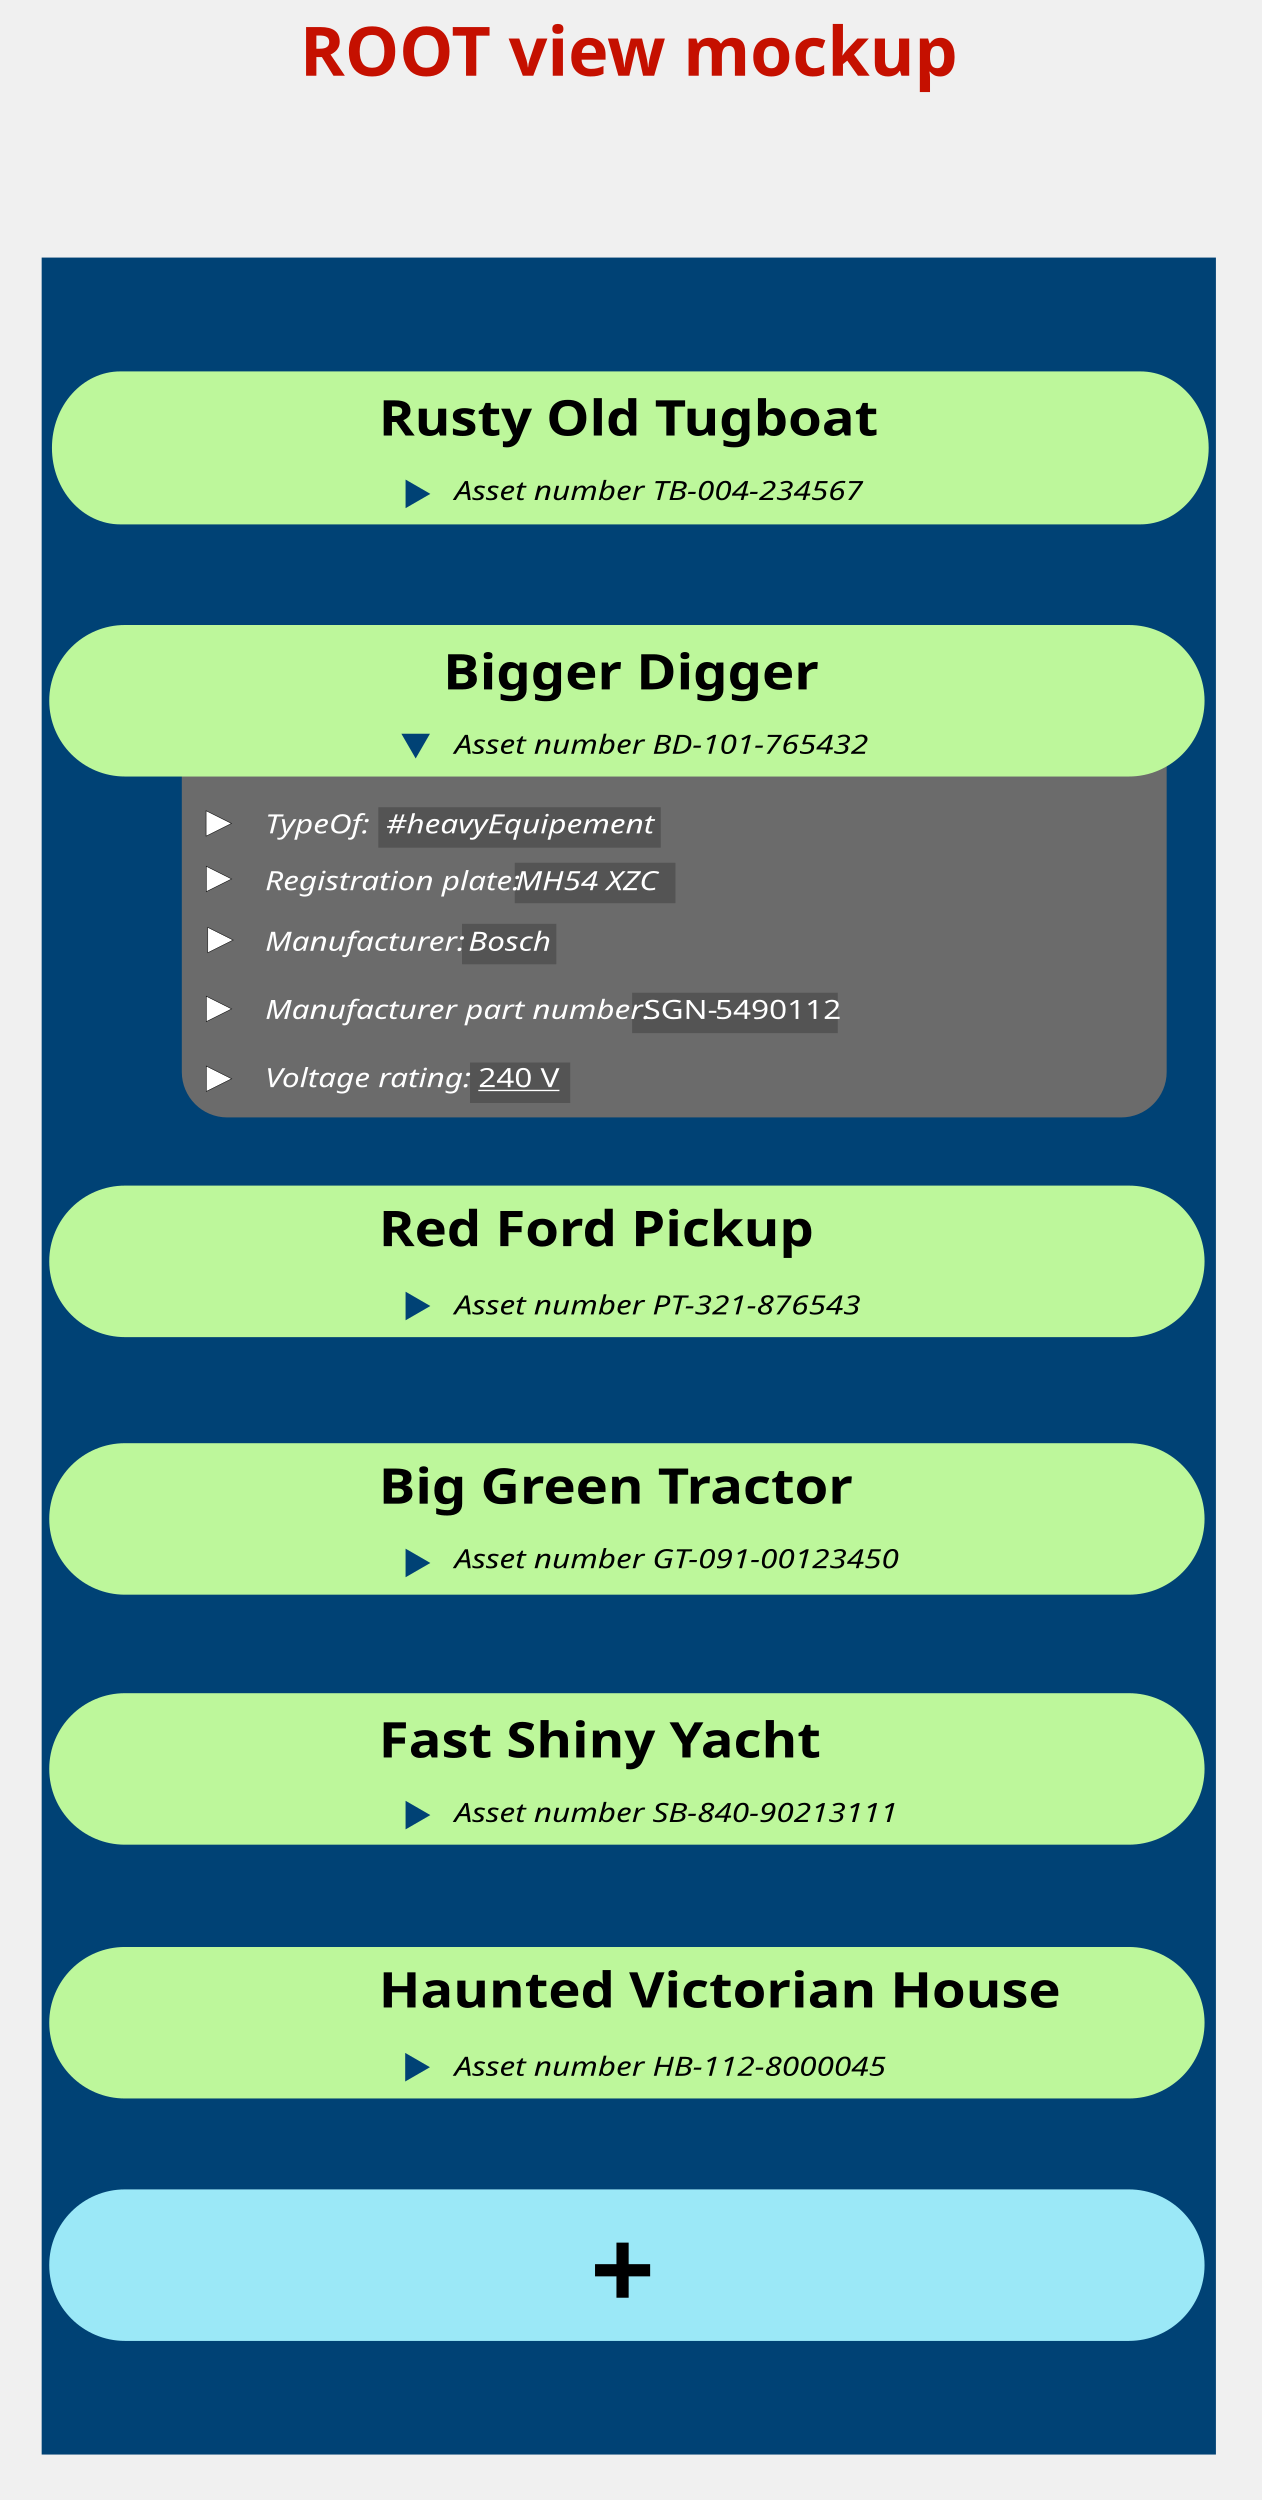
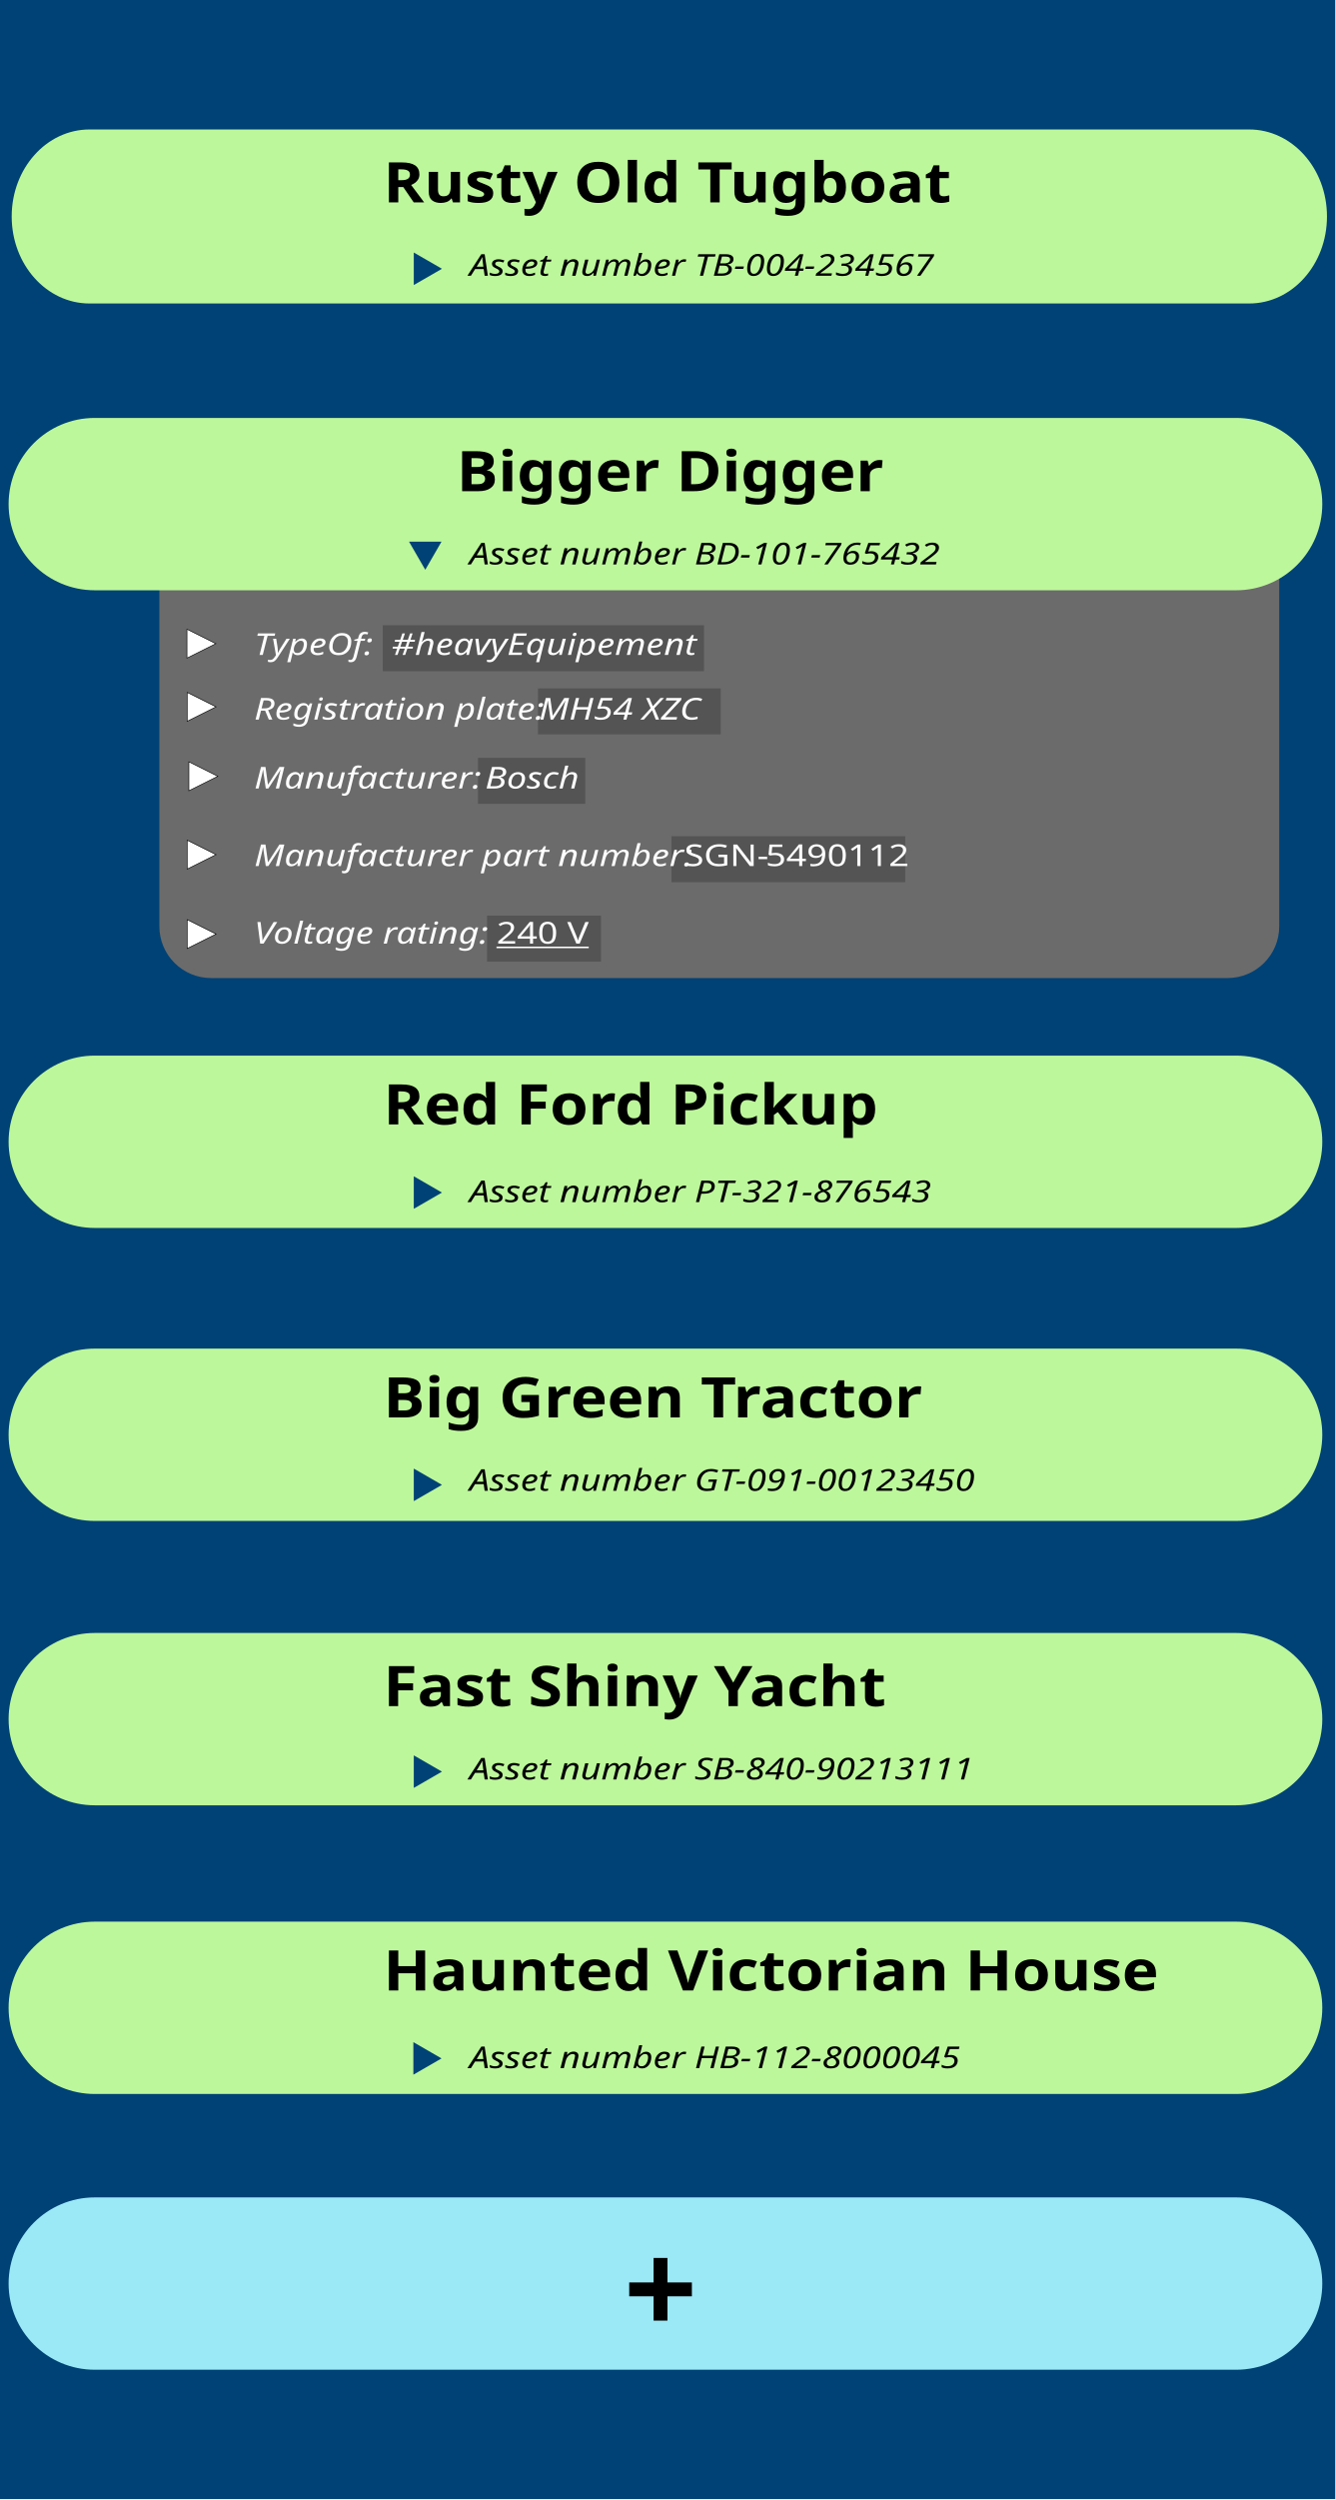
- <svg xmlns="http://www.w3.org/2000/svg" version="1.1" width="333" height="660" viewBox="0 40 333 660">
-   <text x="166" y="60" fill="#c51000" font-family="Trebuchet MS" font-size="18" font-weight="700" text-anchor="middle">ROOT view mockup</text>
+ <svg xmlns="http://www.w3.org/2000/svg" version="1.1" width="310" height="580" viewBox="11 108 310 580">
  <g id="dp_dp001" transform="matrix(1,0,0,1,-32,-32)">
    <rect id="app_container" x="43" y="140" width="310" height="580" fill="#004275" />
    <rect id="data_card" x="80" y="257" width="260" height="110" rx="12" fill="#6b6b6b" />
    <rect id="tree_node_isroot_01" x="45" y="237" width="305" height="40" rx="20" fill="#bdf79b" />
    <path id="dp_path040" fill="white" fill-rule="evenodd" stroke="black" stroke-width="0.141" stroke-linejoin="miter" stroke-miterlimit="10" d="M 93.168,356.793 L 86.449,360.152 L 86.449,353.435 Z " />
  </g>
  <g id="dp_dp043" transform="matrix(1,0,0,1,117,222)">
    <text id="dp_text044" transform="matrix(1.10539,0,0,1,0,0)" xml:space="preserve" fill="black" font-family="Nirmala UI" font-size="13" font-weight="700" x="0" y="0">Bigger Digger</text>
    <text id="dp_text045" transform="matrix(1.10345,0,0,1,-10.0218,0)" xml:space="preserve" fill="black" font-family="Nirmala UI" font-size="8" font-weight="400" x="96.877" y="0"> </text>
  </g>
  <text id="dp_text046" transform="matrix(1.18735,0,0,1,120,239)" xml:space="preserve" fill="black" font-family="Yu Gothic UI" font-size="7" font-weight="400" font-style="italic" x="0" y="0">Asset number BD-101-765432</text>
  <g id="dp_dp047" transform="matrix(1,0,0,1,-32,-32)">
    <path id="dp_path048" fill="#004275" fill-rule="evenodd" stroke="none" stroke-width="0" d="M 141.736,272.244 L 137.961,265.707 L 145.511,265.707 Z " />
    <path id="dp_path049" fill="#545454" fill-rule="evenodd" stroke="none" stroke-width="0" d="M 156.077,352.512 L 182.545,352.512 L 182.545,363.188 L 156.077,363.188 Z " />
  </g>
  <g id="dp_dp050" transform="matrix(1,0,0,1,70,327)">
    <text id="dp_text051" transform="matrix(1.18735,0,0,1,0,0)" xml:space="preserve" fill="white" font-family="Yu Gothic UI" font-size="7" font-weight="400" font-style="italic" x="0" y="0.001">Voltage rating:  </text>
    <text id="dp_text052" transform="matrix(1.18766,0,0,1,-10.5602,0)" xml:space="preserve" fill="white" font-family="Yu Gothic UI" font-size="7" font-weight="400" text-decoration="underline" x="56.272" y="0.001">240 V</text>
  </g>
  <g id="dp_dp053" transform="matrix(1,0,0,1,-32,-32)">
    <path id="dp_path054" fill="white" fill-rule="evenodd" stroke="black" stroke-width="0.141" stroke-linejoin="miter" stroke-miterlimit="10" d="M 93.168,338.356 L 86.449,341.715 L 86.449,334.997 Z " />
    <path id="dp_path055" fill="#545454" fill-rule="evenodd" stroke="none" stroke-width="0" d="M 198.891,334.075 L 253.169,334.075 L 253.169,344.751 L 198.891,344.751 Z " />
  </g>
  <g id="dp_dp056" transform="matrix(1,0,0,1,70,309)">
    <text id="dp_text057" transform="matrix(1.18711,0,0,1,0,0)" xml:space="preserve" fill="white" font-family="Yu Gothic UI" font-size="7" font-weight="400" font-style="italic" x="0" y="0.001">Manufacturer part number:  </text>
    <text id="dp_text058" transform="matrix(1.18688,0,0,1,-18.6626,0)" xml:space="preserve" fill="white" font-family="Yu Gothic UI" font-size="7" font-weight="400" x="99.863" y="0.001">SGN-</text>
    <text id="dp_text059" transform="matrix(1.18842,0,0,1,-22.3791,0)" xml:space="preserve" fill="white" font-family="Yu Gothic UI" font-size="7" font-weight="400" x="118.771" y="0.001">5490112</text>
  </g>
  <g id="dp_dp060" transform="matrix(1,0,0,1,-31.6,-32.3733)">
    <path id="dp_path061" fill="white" fill-rule="evenodd" stroke="black" stroke-width="0.141" stroke-linejoin="miter" stroke-miterlimit="10" d="M 93.167,320.544 L 86.449,323.903 L 86.449,317.185 Z " />
    <path id="dp_path062" fill="#545454" fill-rule="evenodd" stroke="none" stroke-width="0" d="M 153.577,316.263 L 178.481,316.263 L 178.481,326.939 L 153.577,326.939 Z " />
  </g>
  <g id="dp_dp063" transform="matrix(1,0,0,1,70,291)">
    <text id="dp_text064" transform="matrix(1.18706,0,0,1,0,0)" xml:space="preserve" fill="white" font-family="Yu Gothic UI" font-size="7" font-weight="400" font-style="italic" x="0" y="0.001">Manufacturer:  </text>
    <text id="dp_text065" transform="matrix(1.18727,0,0,1,-10.0445,0)" xml:space="preserve" fill="white" font-family="Yu Gothic UI" font-size="7" font-weight="400" font-style="italic" x="53.637" y="0.001">Bosch</text>
  </g>
  <path id="dp_path066" transform="matrix(1,0,0,1,-31.6,-32.3733)" fill="#bdf79b" fill-rule="evenodd" stroke="none" stroke-width="0" d="M 45.315,190.619 C 45.315,179.465 53.401,170.424 63.376,170.424 L 332.627,170.424 C 342.601,170.424 350.688,179.465 350.688,190.619 L 350.688,190.617 C 350.688,201.771 342.601,210.812 332.627,210.812 L 63.376,210.812 C 53.401,210.812 45.315,201.771 45.315,190.617 Z " />
  <g id="dp_dp067" transform="matrix(1,0,0,1,100,155)">
    <text id="dp_text068" transform="matrix(1.10495,0,0,1,0,0)" xml:space="preserve" fill="black" font-family="Nirmala UI" font-size="13" font-weight="700" x="0" y="-0.025">Rusty Old Tugboat</text>
    <text id="dp_text069" transform="matrix(1.10345,0,0,1,-13.4266,0)" xml:space="preserve" fill="black" font-family="Nirmala UI" font-size="8" font-weight="400" x="129.791" y="-0.025"> </text>
  </g>
  <text id="dp_text070" transform="matrix(1.18728,0,0,1,120,172)" xml:space="preserve" fill="black" font-family="Yu Gothic UI" font-size="7" font-weight="400" font-style="italic" x="0" y="0.001">Asset number TB-004-234567</text>
  <g id="dp_dp071" transform="matrix(1,0,0,1,-32,-32)">
    <path id="dp_path072" fill="#004275" fill-rule="evenodd" stroke="none" stroke-width="0" d="M 145.609,202.383 L 139.072,206.157 L 139.072,198.608 Z " />
    <path id="dp_path073" fill="white" fill-rule="evenodd" stroke="black" stroke-width="0.141" stroke-linejoin="miter" stroke-miterlimit="10" d="M 93.168,304.052 L 86.449,307.411 L 86.449,300.693 Z " />
    <path id="dp_path074" fill="#545454" fill-rule="evenodd" stroke="none" stroke-width="0" d="M 167.897,299.771 L 210.331,299.771 L 210.331,310.447 L 167.897,310.447 Z " />
  </g>
  <g id="dp_dp075" transform="matrix(1,0,0,1,70,275)">
    <text id="dp_text076" transform="matrix(1.18733,0,0,1,0,0)" xml:space="preserve" fill="white" font-family="Yu Gothic UI" font-size="7" font-weight="400" font-style="italic" x="0" y="0.001">Registration plate: </text>
    <text id="dp_text077" transform="matrix(1.18751,0,0,1,-12.3981,0)" xml:space="preserve" fill="white" font-family="Yu Gothic UI" font-size="7" font-weight="400" font-style="italic" x="66.121" y="0.001">MH54 XZC</text>
  </g>
  <rect id="tree_node_isroot_02" transform="matrix(1,0,0,1,-32,-32)" x="45" y="385" width="305" height="40" rx="20" fill="#bdf79b" />
  <g id="dp_dp079" transform="matrix(1,0,0,1,100,369)">
    <text id="dp_text080" transform="matrix(1.10481,0,0,1,0,0)" xml:space="preserve" fill="black" font-family="Nirmala UI" font-size="13" font-weight="700" x="0" y="-0.025">Red Ford Pickup </text>
    <text id="dp_text081" transform="matrix(1.10345,0,0,1,-12.12,0)" xml:space="preserve" fill="black" font-family="Nirmala UI" font-size="8" font-weight="400" x="117.16" y="-0.025"> </text>
  </g>
  <text id="dp_text082" transform="matrix(1.18723,0,0,1,120,387)" xml:space="preserve" fill="black" font-family="Yu Gothic UI" font-size="7" font-weight="400" font-style="italic" x="0" y="0.001">Asset number PT-321-876543</text>
  <g id="dp_dp083" transform="matrix(1,0,0,1,-32,-32)">
    <path id="dp_path084" fill="#004275" fill-rule="evenodd" stroke="none" stroke-width="0" d="M 145.609,416.783 L 139.072,420.557 L 139.072,413.008 Z " />
    <rect id="tree_node_isroot_03" x="45" y="453" width="305" height="40" rx="20" fill="#bdf79b" />
  </g>
  <g id="dp_dp086" transform="matrix(1,0,0,1,100,437)">
    <text id="dp_text087" transform="matrix(1.10499,0,0,1,0,0)" xml:space="preserve" fill="black" font-family="Nirmala UI" font-size="13" font-weight="700" x="0" y="-0.025">Big Green Tractor</text>
    <text id="dp_text088" transform="matrix(1.10345,0,0,1,-12.6434,0)" xml:space="preserve" fill="black" font-family="Nirmala UI" font-size="8" font-weight="400" x="122.22" y="-0.025"> </text>
  </g>
  <text id="dp_text089" transform="matrix(1.18733,0,0,1,120,454)" xml:space="preserve" fill="black" font-family="Yu Gothic UI" font-size="7" font-weight="400" font-style="italic" x="0" y="0.001">Asset number GT-091-00123450</text>
  <g id="dp_dp090" transform="matrix(1,0,0,1,-32,-32)">
    <path id="dp_path091" fill="#004275" fill-rule="evenodd" stroke="none" stroke-width="0" d="M 145.609,484.623 L 139.072,488.397 L 139.072,480.848 Z " />
    <rect id="tree_node_isroot_04" x="45" y="519" width="305" height="40" rx="20" fill="#bdf79b" />
  </g>
  <g id="dp_dp093" transform="matrix(1,0,0,1,100,504)">
    <text id="dp_text094" transform="matrix(1.10492,0,0,1,0,0)" xml:space="preserve" fill="black" font-family="Nirmala UI" font-size="13" font-weight="700" x="0" y="-0.025">Fast Shiny Yacht</text>
    <text id="dp_text095" transform="matrix(1.10345,0,0,1,-11.6532,0)" xml:space="preserve" fill="black" font-family="Nirmala UI" font-size="8" font-weight="400" x="112.648" y="-0.025"> </text>
  </g>
  <text id="dp_text096" transform="matrix(1.18742,0,0,1,120,521)" xml:space="preserve" fill="black" font-family="Yu Gothic UI" font-size="7" font-weight="400" font-style="italic" x="0" y="0.001">Asset number SB-840-90213111</text>
  <g id="dp_dp097" transform="matrix(1,0,0,1,-32,-32)">
    <path id="dp_path098" fill="#004275" fill-rule="evenodd" stroke="none" stroke-width="0" d="M 145.609,551.183 L 139.072,554.957 L 139.072,547.408 Z " />
    <rect id="tree_node_isroot_05" x="45" y="586" width="305" height="40" rx="20" fill="#bdf79b" />
  </g>
  <g id="dp_dp100" transform="matrix(1,0,0,1,100,570)">
    <text id="dp_text101" transform="matrix(1.1049,0,0,1,0,0)" xml:space="preserve" fill="black" font-family="Nirmala UI" font-size="13" font-weight="700" x="0" y="-0.025">Haunted Victorian House</text>
    <text id="dp_text102" transform="matrix(1.10345,0,0,1,-18.0421,0)" xml:space="preserve" fill="black" font-family="Nirmala UI" font-size="8" font-weight="400" x="174.407" y="-0.025"> </text>
  </g>
  <text id="dp_text103" transform="matrix(1.18736,0,0,1,120,588)" xml:space="preserve" fill="black" font-family="Yu Gothic UI" font-size="7" font-weight="400" font-style="italic" x="0" y="0.001">Asset number HB-112-8000045</text>
  <g id="dp_dp104" transform="matrix(1,0,0,1,-32,-32)">
    <path id="dp_path105" fill="#004275" fill-rule="evenodd" stroke="none" stroke-width="0" d="M 145.509,617.743 L 138.972,621.517 L 138.972,613.968 Z " />
    <path id="dp_path106" fill="white" fill-rule="evenodd" stroke="black" stroke-width="0.141" stroke-linejoin="miter" stroke-miterlimit="10" d="M 93.123,289.389 L 86.404,292.748 L 86.404,286.031 Z " />
    <path id="dp_path107" fill="#545454" fill-rule="evenodd" stroke="none" stroke-width="0" d="M 131.872,285.108 L 206.444,285.108 L 206.444,295.784 L 131.872,295.784 Z " />
  </g>
  <text id="dp_text108" transform="matrix(1.18703,0,0,1,70,260)" xml:space="preserve" fill="white" font-family="Yu Gothic UI" font-size="7" font-weight="400" font-style="italic" x="0" y="0.001">TypeOf:  #heavyEquipement</text>
  <rect id="new_asset_isroot" transform="matrix(1,0,0,1,-32,-32)" x="45" y="650" width="305" height="40" rx="20" fill="#9be8f7" />
  <text id="dp_text110" transform="matrix(1,0,0,1,-511.7,502.787)" xml:space="preserve" fill="black" font-family="Nirmala UI" font-size="30" font-weight="700" x="667.492" y="147.141">+</text>
</svg>
